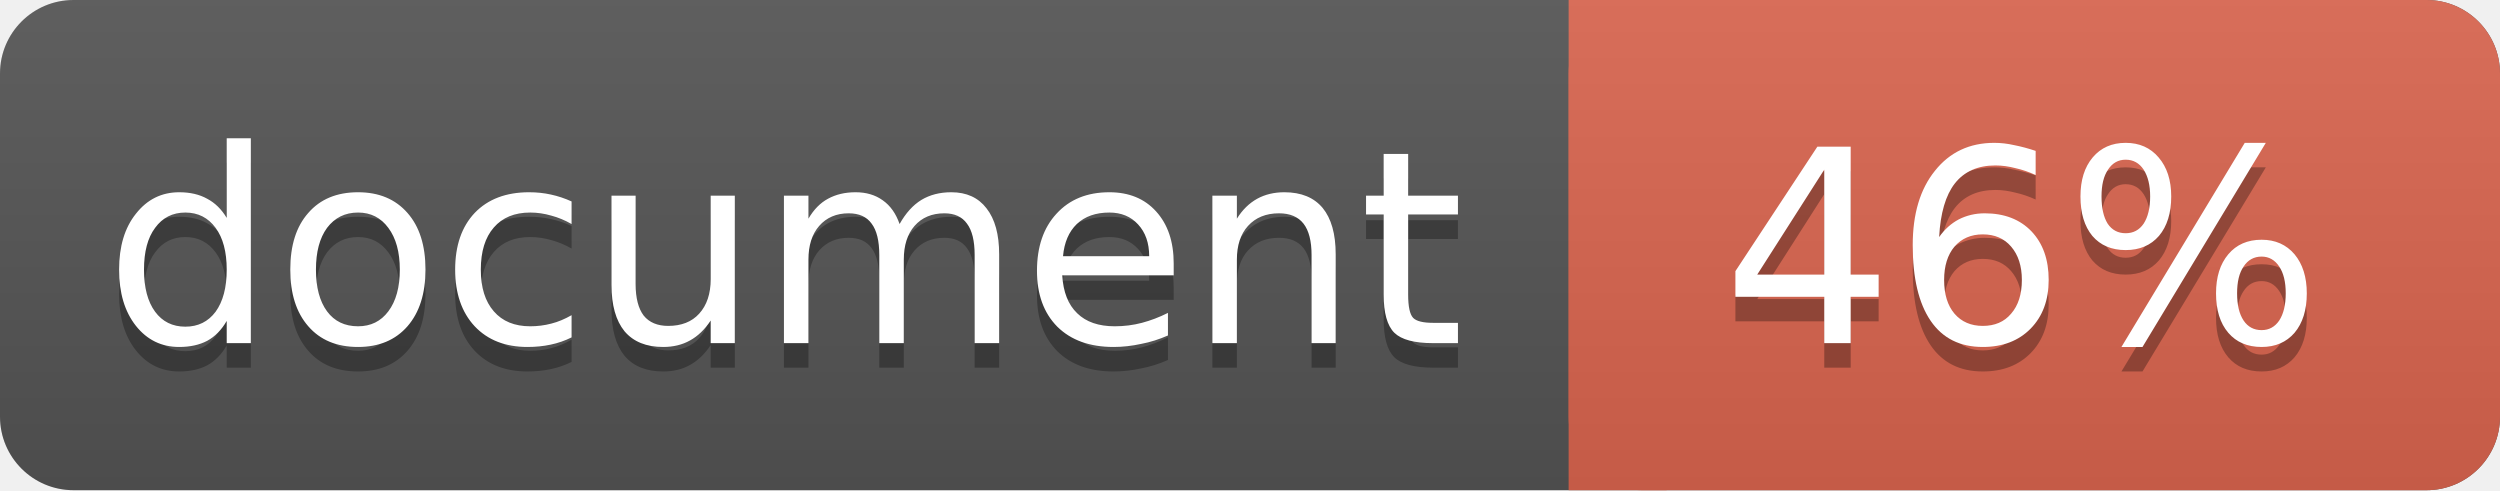
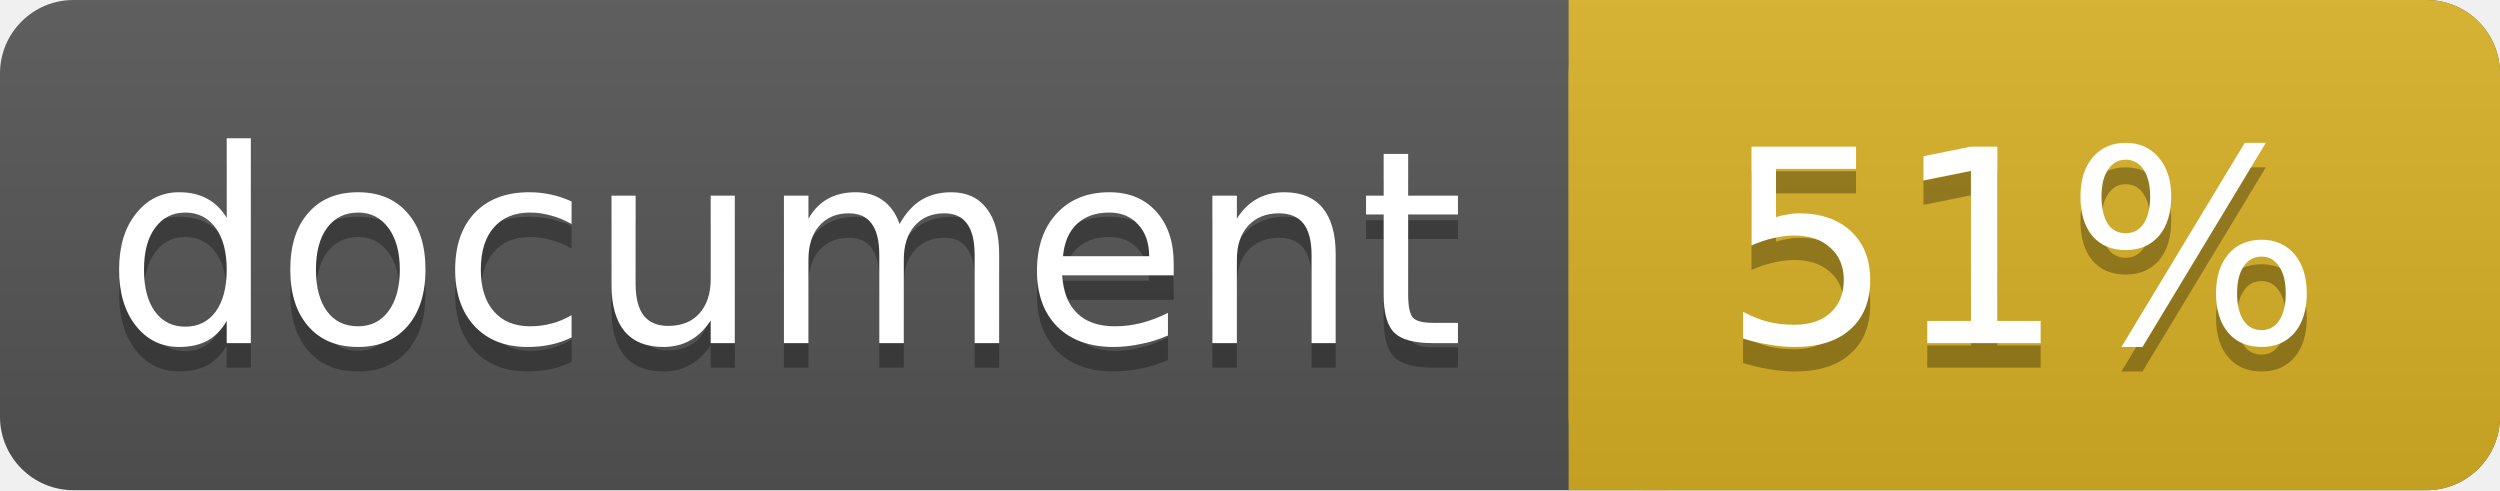
<svg xmlns="http://www.w3.org/2000/svg" width="102" height="20">
  <linearGradient id="a" x2="0" y2="100%">
    <stop offset="0" stop-color="#bbb" stop-opacity=".1" />
    <stop offset="1" stop-opacity=".1" />
  </linearGradient>
  <rect rx="3" width="102" height="20" fill="#555" />
-   <rect rx="3" x="64" width="38" height="20" fill="#db654f" />
-   <path fill="#db654f" d="M64 0h4v20h-4z" />
+   <rect rx="3" x="64" width="38" height="20" fill="#dab226" />
+   <path fill="#dab226" d="M64 0h4v20h-4z" />
  <rect rx="3" width="102" height="20" fill="url(#a)" />
  <g fill="#fff" text-anchor="middle" font-family="DejaVu Sans,Verdana,Geneva,sans-serif" font-size="11">
    <text x="32" y="15" fill="#010101" fill-opacity=".3">document</text>
    <text x="32" y="14">document</text>
-     <text x="82.5" y="15" fill="#010101" fill-opacity=".3">46%</text>
-     <text x="82.5" y="14">46%</text>
+     <text x="82.5" y="15" fill="#010101" fill-opacity=".3">51%</text>
+     <text x="82.5" y="14">51%</text>
  </g>
</svg>
